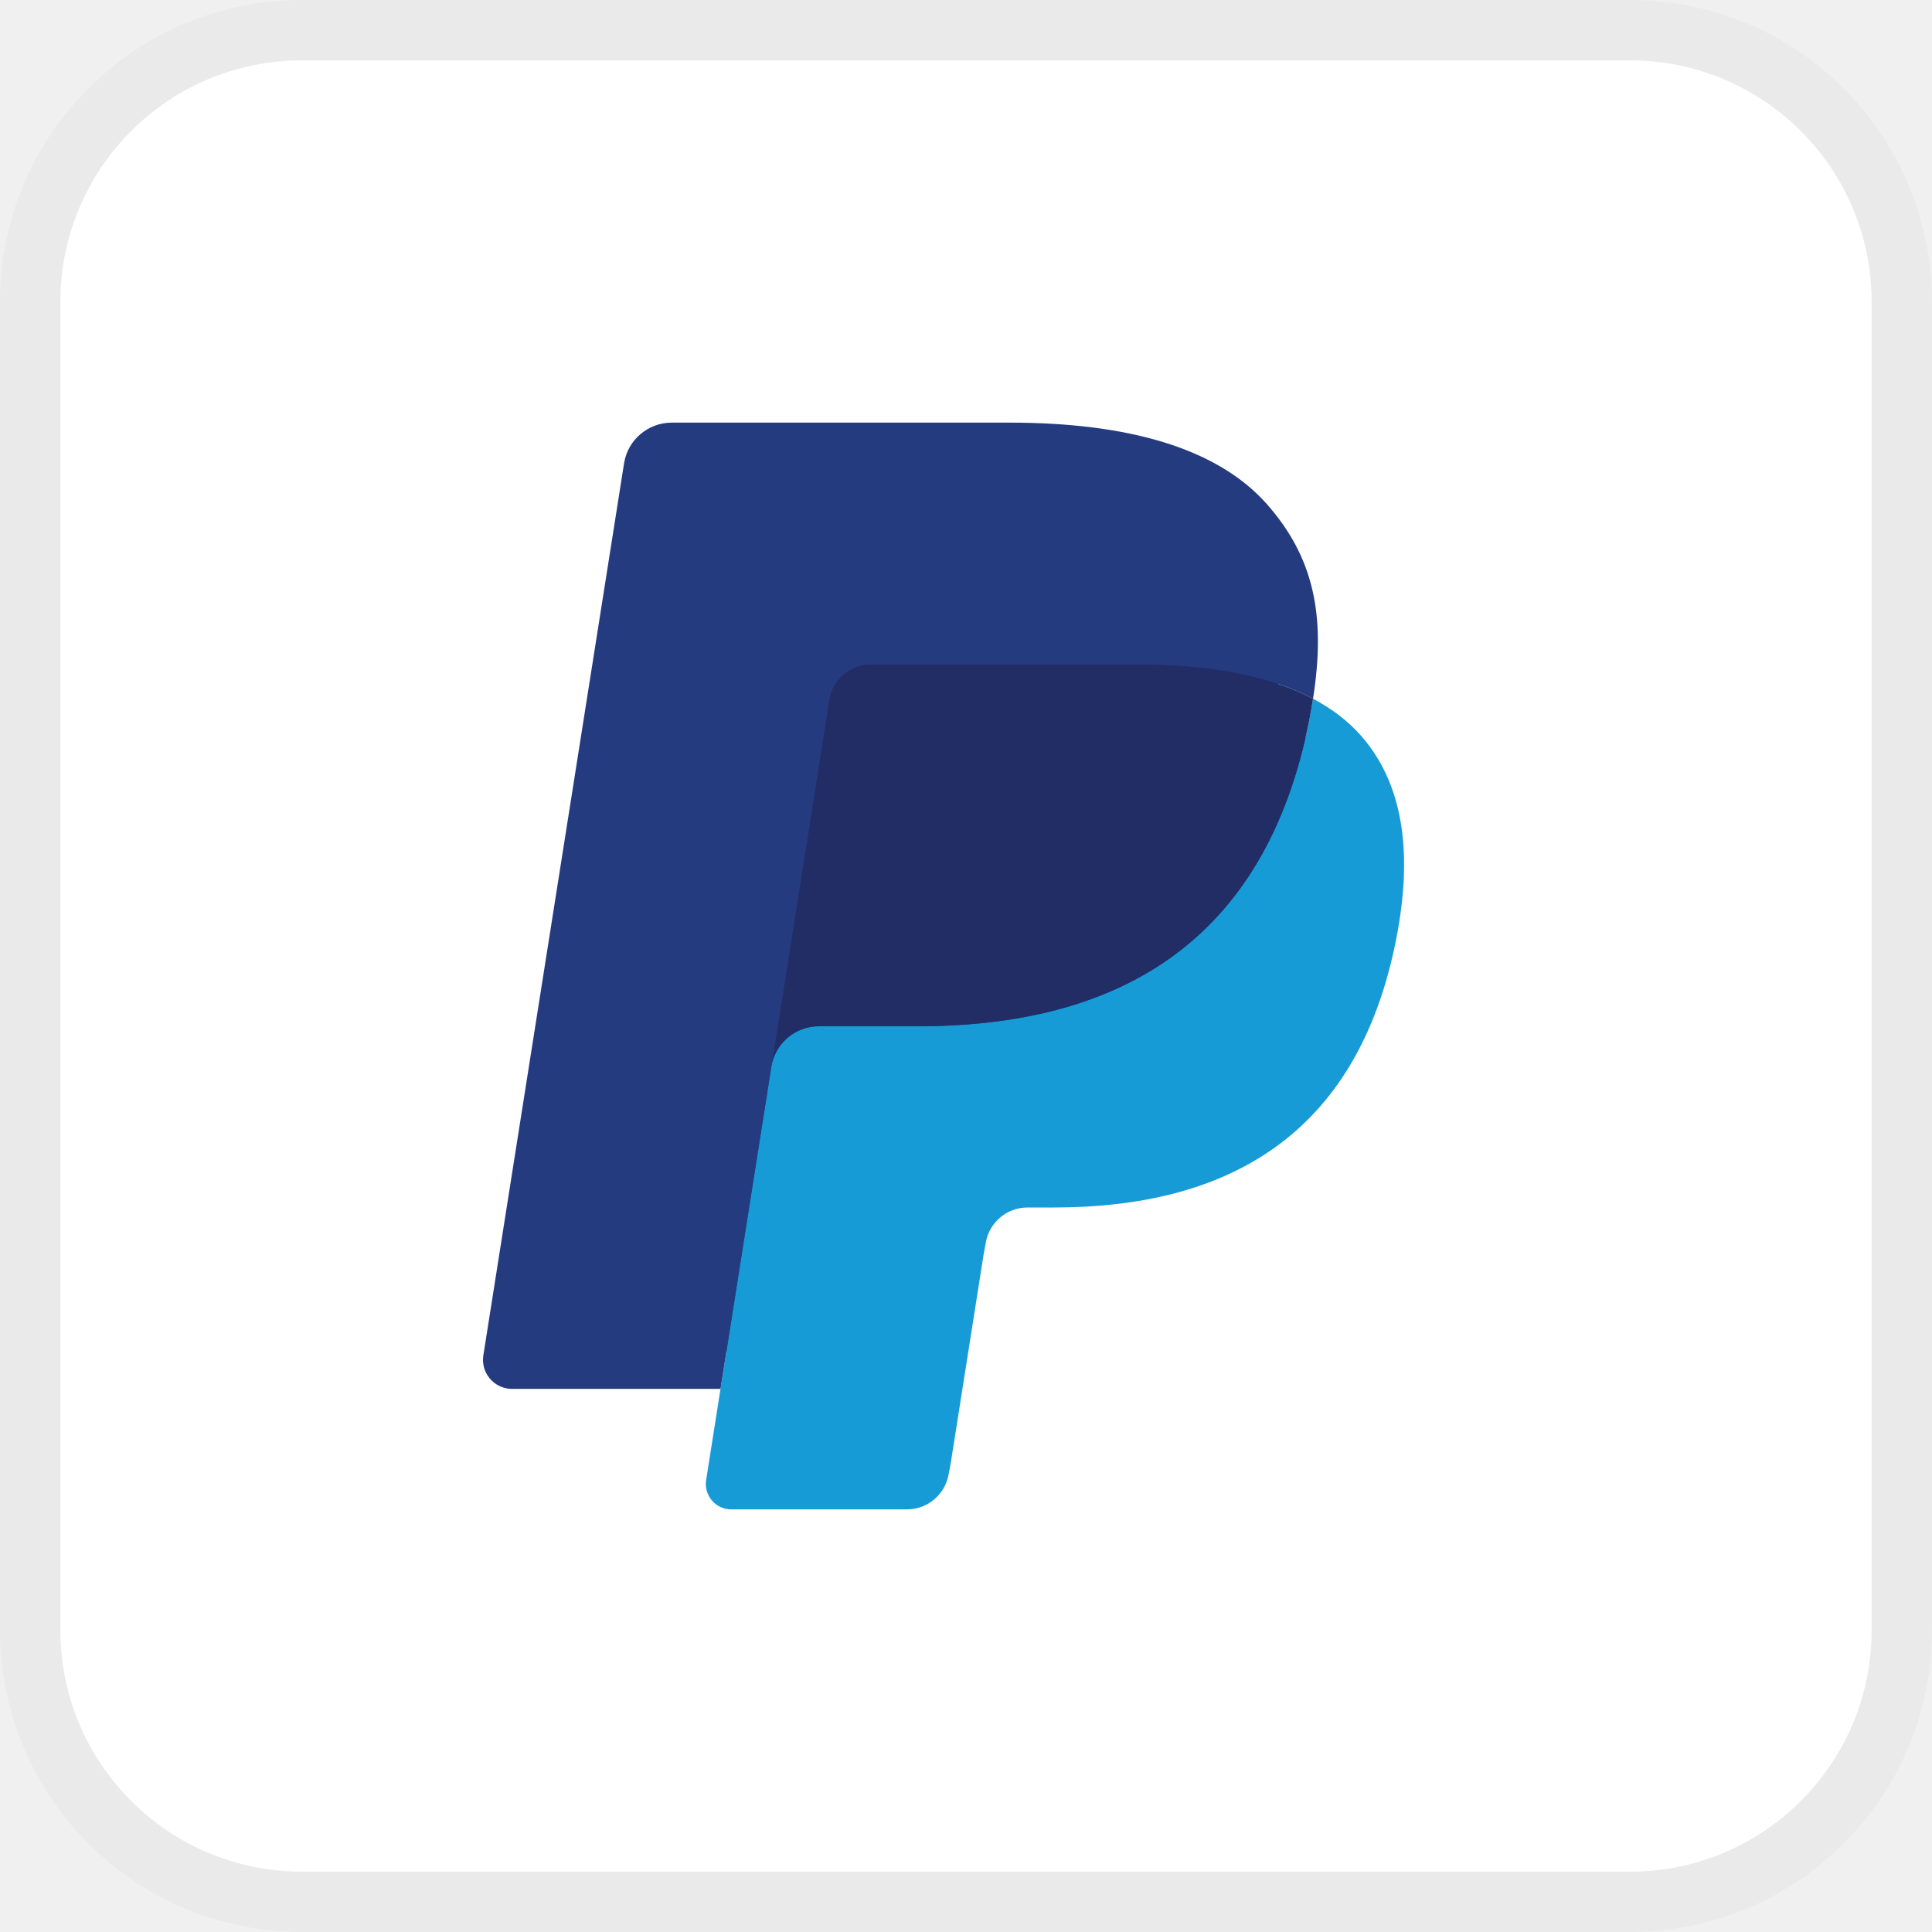
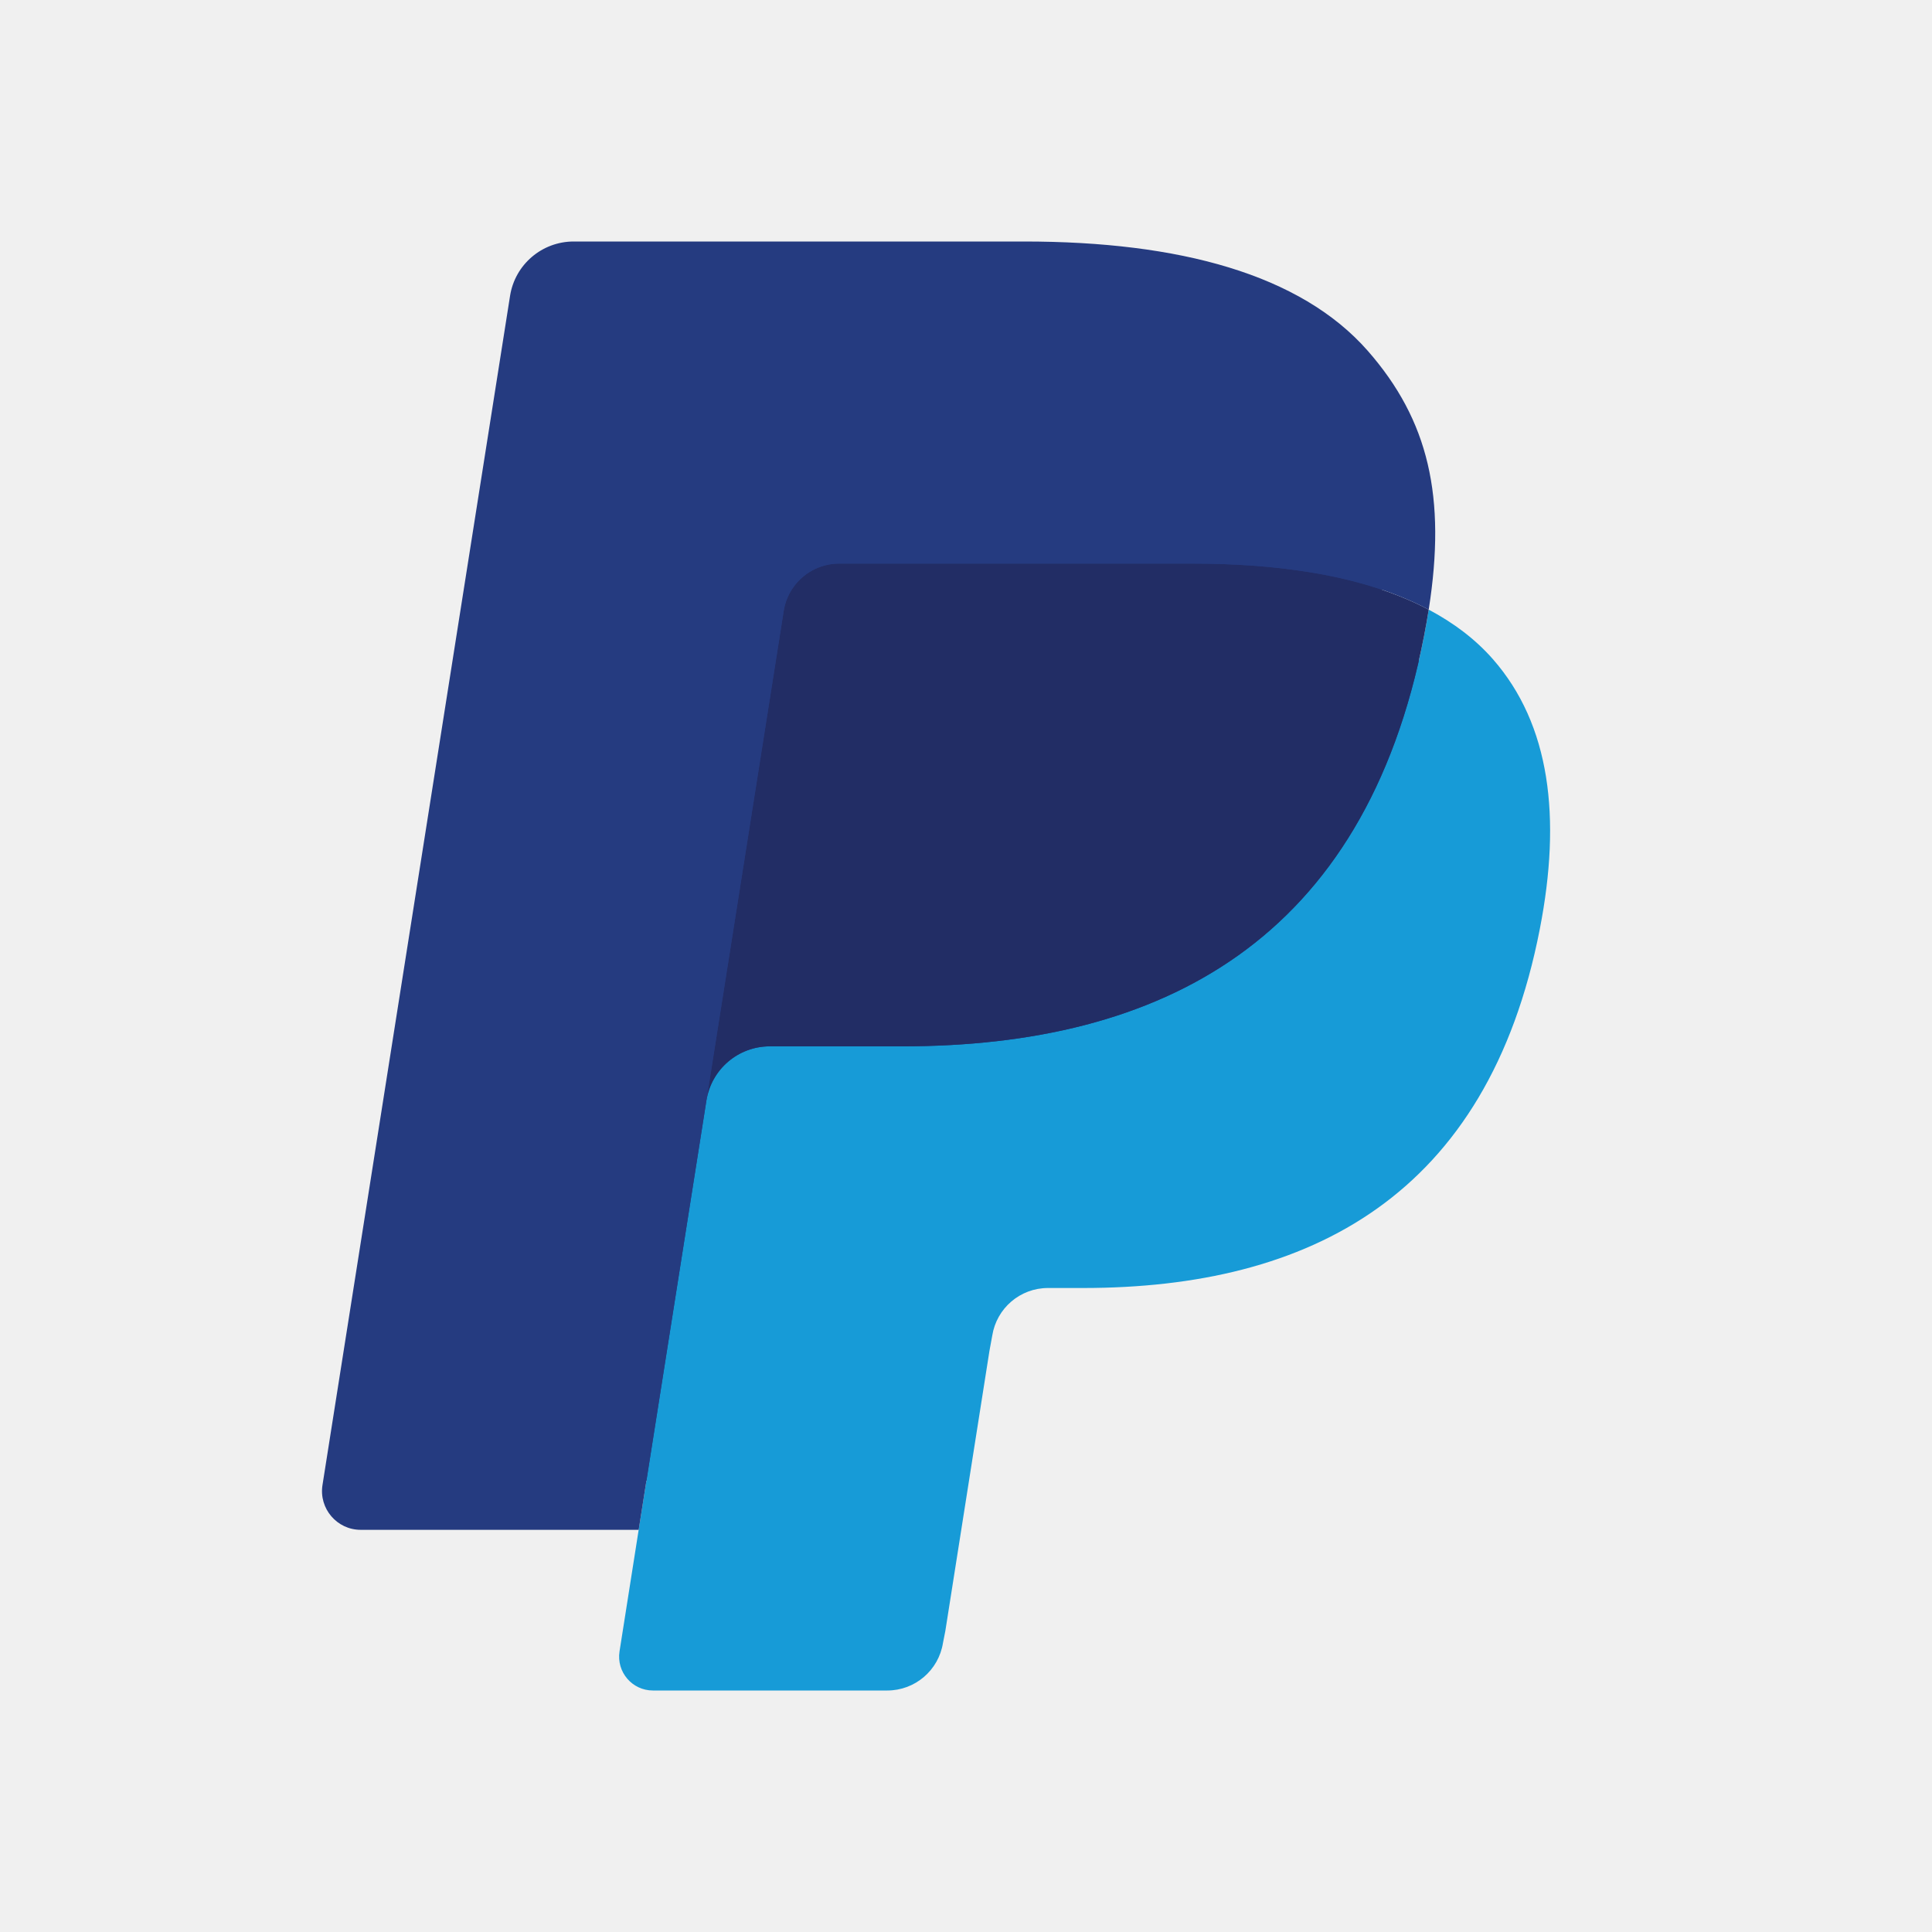
- <svg xmlns="http://www.w3.org/2000/svg" width="32" height="32" viewBox="0 0 32 32" fill="none">
-   <rect x="0.5" y="0.5" width="31" height="31" rx="4.5" fill="white" />
-   <path d="M12.334 24.39L12.646 22.408L11.951 22.392H8.633L10.939 7.771C10.946 7.727 10.969 7.685 11.003 7.656C11.037 7.627 11.081 7.611 11.126 7.611H16.721C18.578 7.611 19.86 7.997 20.53 8.76C20.843 9.118 21.043 9.492 21.14 9.904C21.241 10.336 21.243 10.851 21.144 11.481L21.137 11.527V11.93L21.451 12.108C21.715 12.248 21.925 12.408 22.086 12.592C22.354 12.898 22.528 13.287 22.601 13.748C22.677 14.222 22.652 14.787 22.528 15.425C22.385 16.16 22.153 16.8 21.841 17.324C21.553 17.806 21.187 18.207 20.752 18.517C20.337 18.812 19.844 19.035 19.286 19.178C18.745 19.319 18.129 19.39 17.454 19.39H17.018C16.707 19.39 16.404 19.502 16.167 19.703C15.929 19.909 15.771 20.189 15.723 20.495L15.69 20.674L15.139 24.166L15.114 24.294C15.108 24.335 15.096 24.355 15.08 24.369C15.065 24.381 15.043 24.39 15.022 24.39H12.334Z" fill="#253B80" />
-   <path d="M21.748 11.573C21.731 11.68 21.712 11.789 21.69 11.901C20.953 15.689 18.428 16.998 15.204 16.998H13.563C13.168 16.998 12.836 17.284 12.775 17.673L11.934 23.003L11.696 24.514C11.656 24.77 11.853 25 12.111 25H15.022C15.367 25 15.66 24.749 15.714 24.409L15.743 24.261L16.291 20.783L16.326 20.592C16.38 20.251 16.673 20 17.018 20H17.454C20.274 20 22.483 18.855 23.128 15.541C23.398 14.156 23.258 13 22.544 12.187C22.329 11.942 22.061 11.739 21.748 11.573Z" fill="#179BD7" />
-   <path d="M20.976 11.265C20.863 11.232 20.747 11.203 20.628 11.176C20.508 11.15 20.385 11.126 20.258 11.106C19.816 11.034 19.331 11.001 18.811 11.001H14.426C14.318 11.001 14.215 11.025 14.123 11.069C13.921 11.166 13.771 11.358 13.735 11.592L12.802 17.501L12.775 17.673C12.836 17.284 13.169 16.998 13.563 16.998H15.204C18.428 16.998 20.953 15.689 21.691 11.901C21.713 11.789 21.731 11.68 21.748 11.573C21.561 11.474 21.359 11.389 21.141 11.317C21.087 11.299 21.032 11.282 20.976 11.265Z" fill="#222D65" />
-   <path d="M13.735 11.592C13.771 11.358 13.921 11.166 14.123 11.07C14.216 11.026 14.318 11.001 14.426 11.001H18.811C19.331 11.001 19.816 11.035 20.258 11.107C20.385 11.127 20.508 11.15 20.628 11.177C20.747 11.203 20.863 11.233 20.976 11.266C21.032 11.283 21.087 11.3 21.142 11.317C21.359 11.389 21.562 11.475 21.748 11.573C21.968 10.173 21.747 9.22 20.99 8.357C20.155 7.407 18.649 7 16.722 7H11.127C10.733 7 10.397 7.286 10.336 7.676L8.006 22.448C7.96 22.74 8.185 23.004 8.48 23.004H11.934L12.802 17.501L13.735 11.592Z" fill="#253B80" />
-   <rect x="0.5" y="0.5" width="31" height="31" rx="4.5" stroke="#EAEAEA" />
+ <svg xmlns="http://www.w3.org/2000/svg" viewBox="0 0 24 24" fill="none">
+   <path d="M8.334 20.39L8.646 18.409L7.951 18.392H4.633L6.939 3.771C6.946 3.727 6.969 3.686 7.003 3.656C7.037 3.627 7.081 3.611 7.126 3.611H12.721C14.579 3.611 15.86 3.997 16.53 4.76C16.843 5.118 17.043 5.492 17.14 5.904C17.241 6.336 17.243 6.852 17.144 7.481L17.137 7.527V7.93L17.451 8.108C17.715 8.248 17.925 8.408 18.086 8.592C18.354 8.898 18.528 9.287 18.601 9.748C18.677 10.222 18.652 10.787 18.528 11.425C18.385 12.16 18.153 12.8 17.841 13.324C17.553 13.807 17.187 14.207 16.752 14.517C16.337 14.812 15.844 15.035 15.286 15.178C14.746 15.319 14.129 15.39 13.454 15.39H13.018C12.707 15.39 12.404 15.502 12.167 15.703C11.929 15.909 11.772 16.189 11.723 16.495L11.69 16.674L11.139 20.166L11.114 20.294C11.108 20.335 11.096 20.355 11.08 20.369C11.065 20.382 11.043 20.39 11.022 20.39H8.334Z" fill="#253B80" />
+   <path d="M17.748 7.573C17.731 7.68 17.712 7.789 17.69 7.901C16.953 11.689 14.428 12.998 11.204 12.998H9.563C9.169 12.998 8.836 13.284 8.775 13.673L7.934 19.003L7.696 20.514C7.656 20.77 7.853 21 8.111 21H11.022C11.367 21 11.66 20.749 11.714 20.409L11.743 20.262L12.291 16.783L12.326 16.592C12.38 16.251 12.673 16 13.018 16H13.454C16.274 16 18.483 14.855 19.128 11.541C19.398 10.156 19.258 9.001 18.545 8.188C18.329 7.942 18.061 7.739 17.748 7.573Z" fill="#179BD7" />
+   <path d="M16.976 7.265C16.863 7.233 16.747 7.203 16.628 7.176C16.508 7.15 16.385 7.126 16.258 7.106C15.816 7.035 15.331 7.001 14.811 7.001H10.426C10.318 7.001 10.215 7.025 10.123 7.069C9.921 7.166 9.771 7.358 9.735 7.592L8.802 13.501L8.775 13.673C8.836 13.284 9.169 12.998 9.563 12.998H11.204C14.428 12.998 16.953 11.689 17.69 7.901C17.712 7.789 17.731 7.68 17.748 7.573C17.561 7.474 17.359 7.39 17.141 7.317C17.087 7.299 17.032 7.282 16.976 7.265Z" fill="#222D65" />
+   <path d="M9.735 7.592C9.771 7.358 9.921 7.166 10.123 7.07C10.216 7.026 10.318 7.001 10.426 7.001H14.811C15.331 7.001 15.816 7.035 16.258 7.107C16.385 7.127 16.508 7.15 16.628 7.177C16.747 7.203 16.863 7.233 16.976 7.266C17.032 7.283 17.087 7.3 17.142 7.317C17.359 7.389 17.562 7.475 17.748 7.573C17.968 6.173 17.747 5.22 16.99 4.357C16.155 3.407 14.649 3 12.722 3H7.127C6.733 3 6.397 3.286 6.336 3.676L4.006 18.448C3.96 18.74 4.186 19.004 4.48 19.004H7.934L8.802 13.501L9.735 7.592Z" fill="#253B80" />
</svg>
